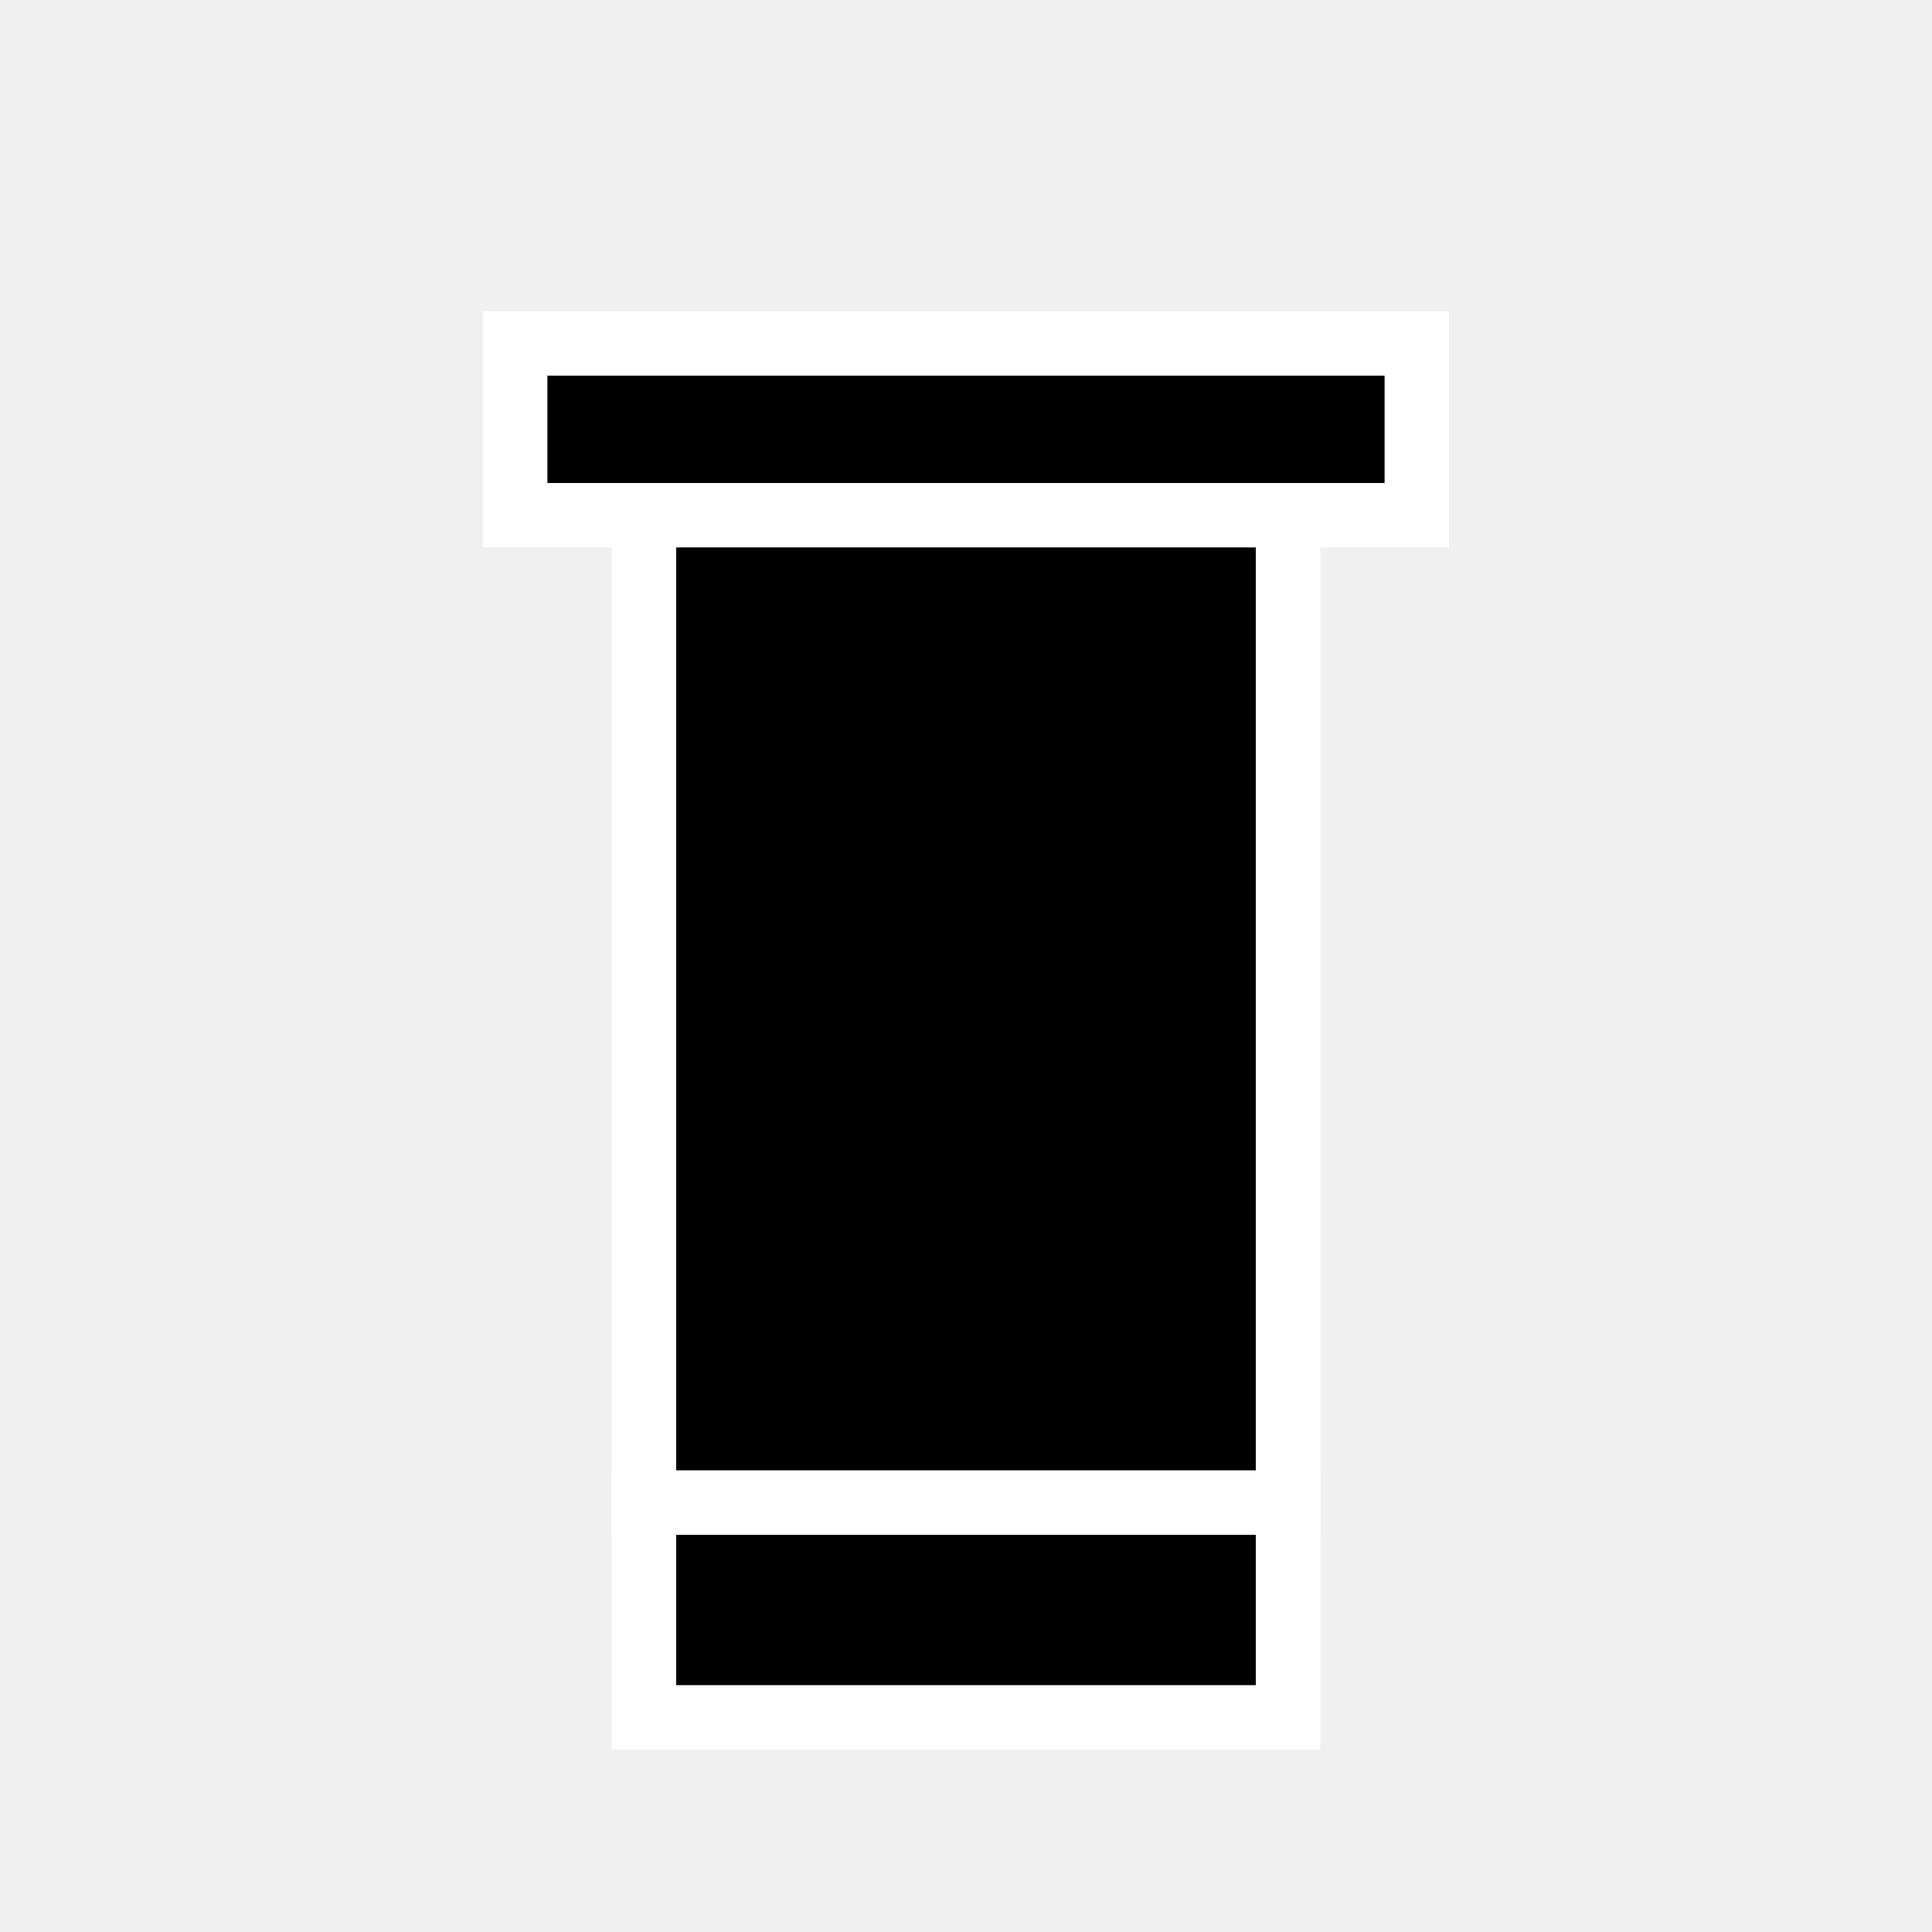
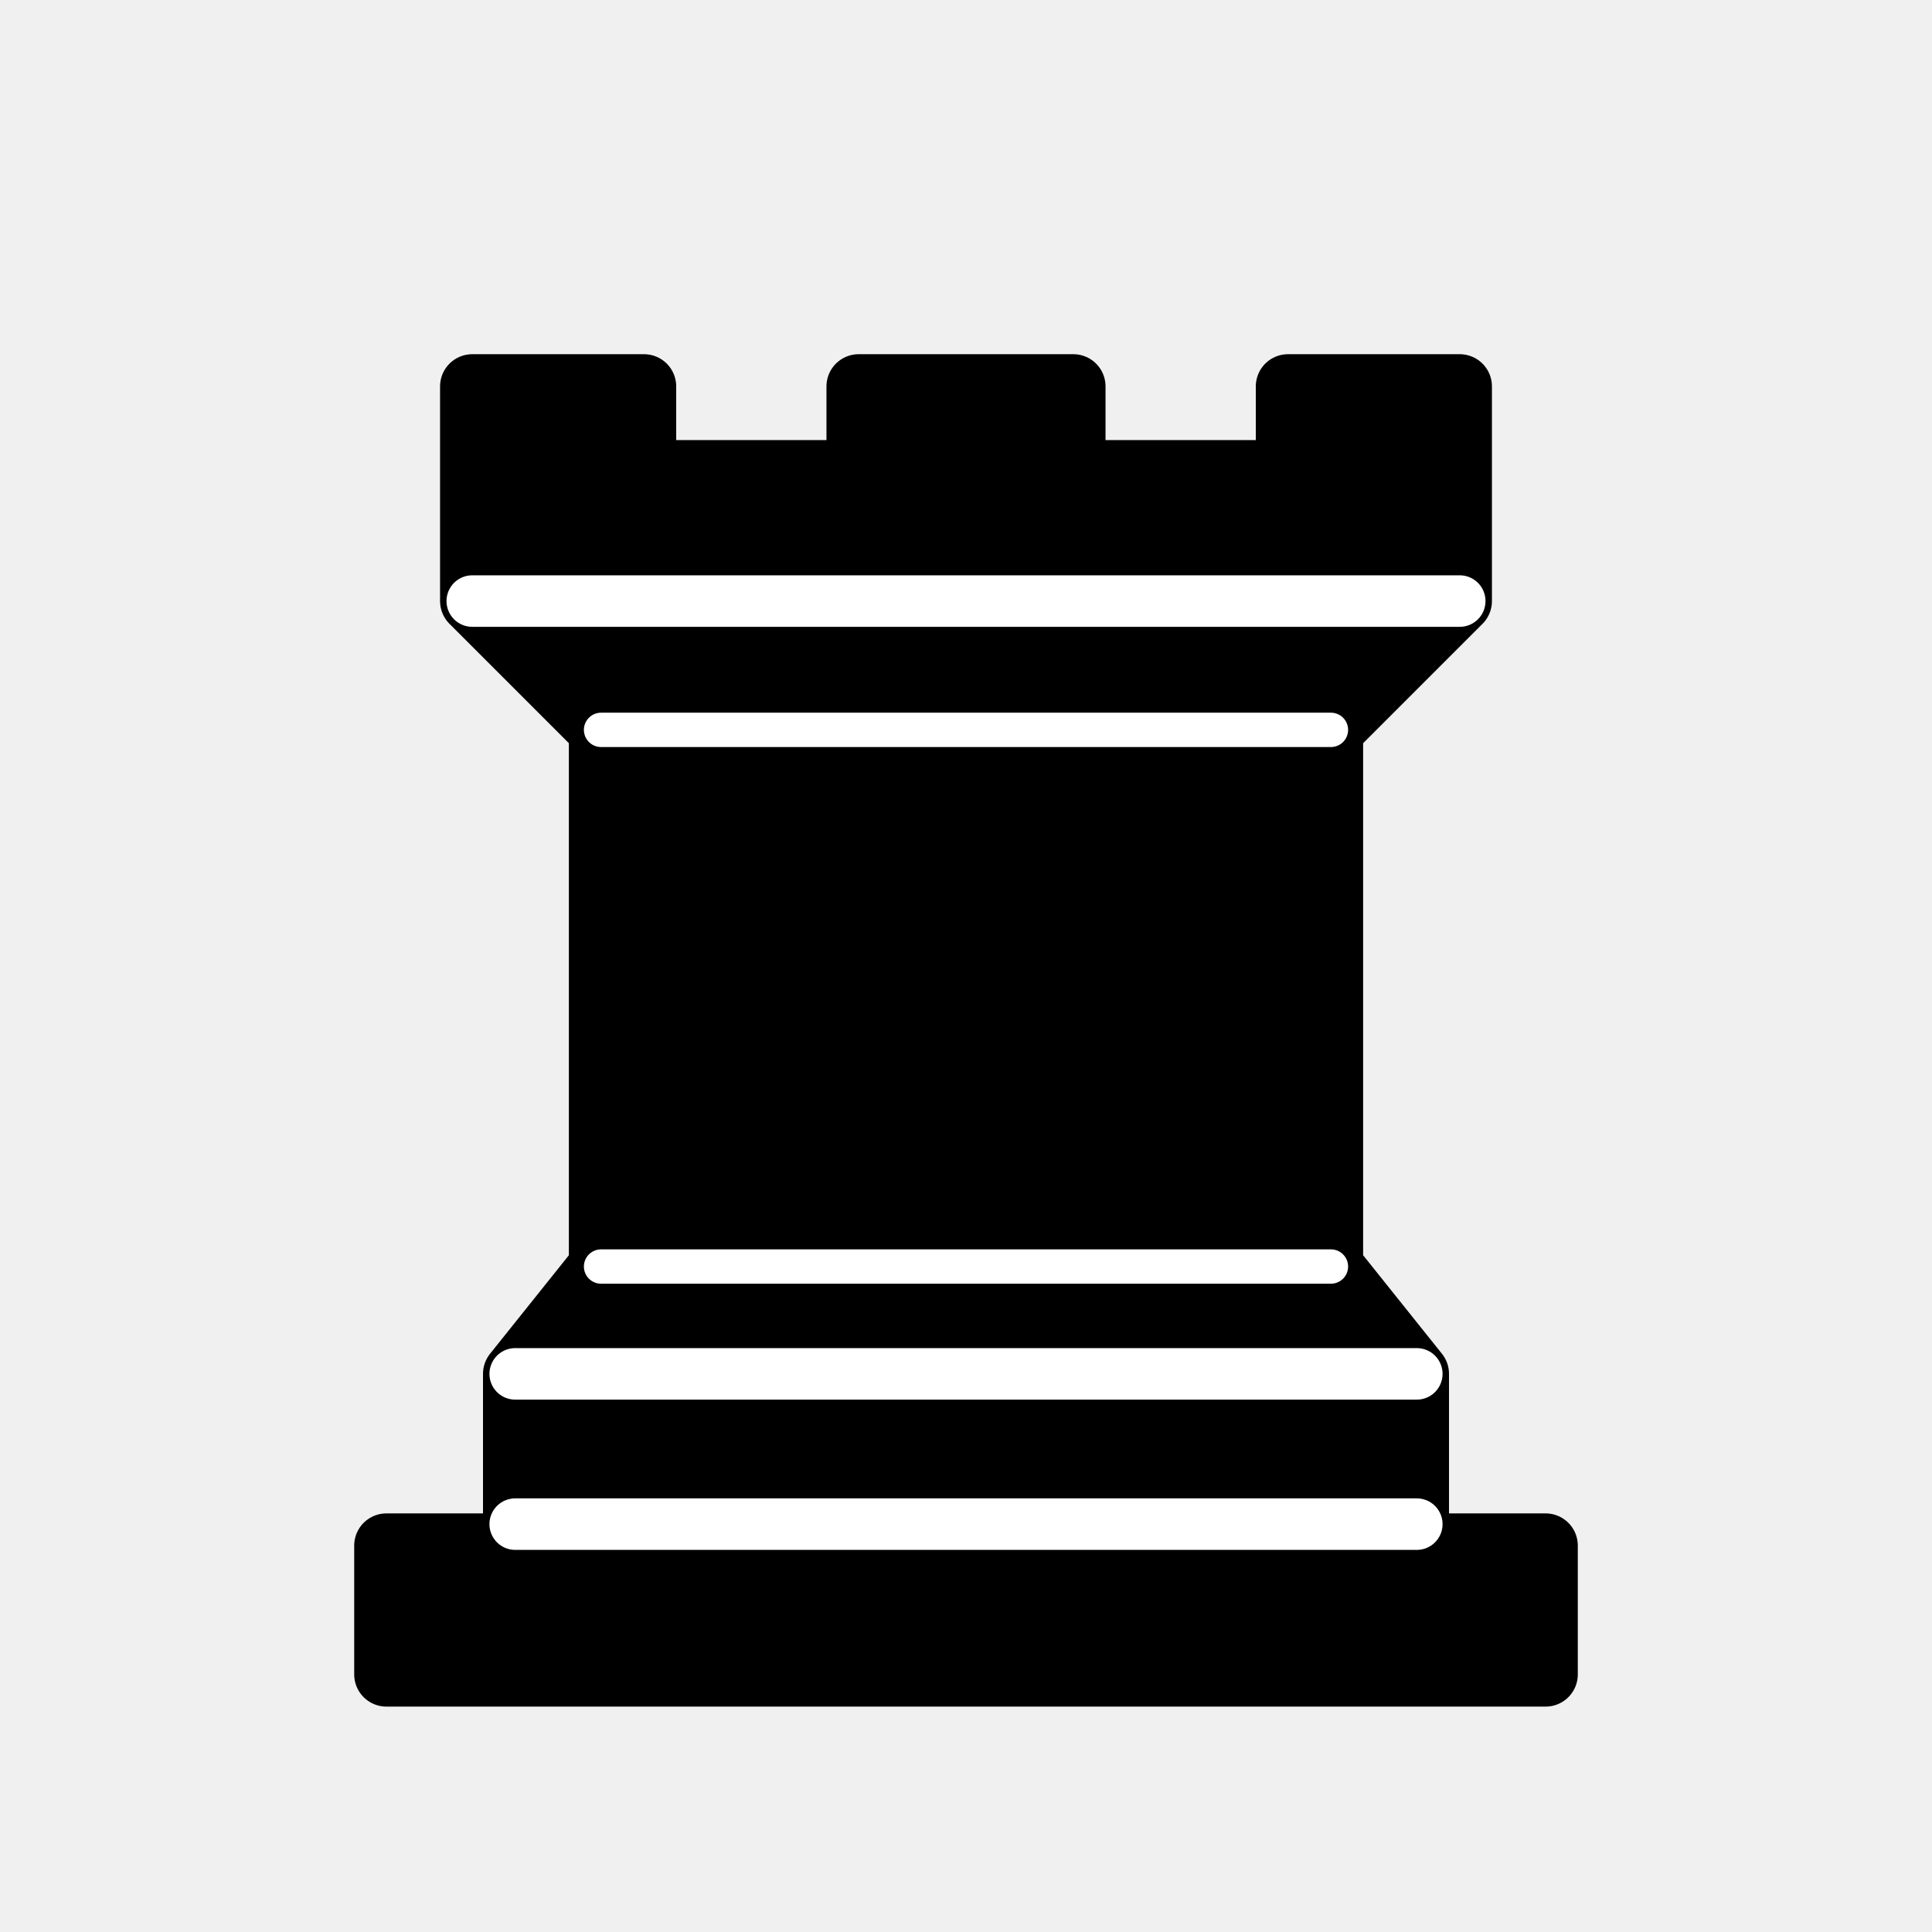
- <svg xmlns="http://www.w3.org/2000/svg" viewBox="0 0 45 45" width="100%" height="100%">
-   <g fill="#000" stroke="#fff" stroke-width="1.5">
-     <rect x="15" y="10" width="15" height="25" />
-     <rect x="12" y="8" width="21" height="4" />
-     <path d="M15 35h15v5H15z" fill="#000" />
+ <svg xmlns="http://www.w3.org/2000/svg" version="1.1" width="128" height="128" viewBox="0 0 45 45">
+   <g fill="#000" stroke="#000" stroke-width="1.5" stroke-linejoin="round">
+     <path d="    M 11,14 L 11,9 L 15,9 L 15,11 L 20,11 L 20,9 L 25,9 L 25,11 L 30,11 L 30,9 L 34,9 L 34,14    L 31,17 L 31,29.5 L 33,32 L 33,36 L 12,36 L 12,32 L 14,29.5 L 14,17 Z   " />
+     <path d="M 9,39 L 36,39 L 36,36 L 9,36 L 9,39 z" />
+   </g>
+   <g fill="none" stroke="#FFF" stroke-linecap="round">
+     <line stroke-width="1.2" x1="11" y1="14.0" x2="34" y2="14.0" />
+     <line stroke-width="0.8" x1="14" y1="17.0" x2="31" y2="17.0" />
+     <line stroke-width="0.8" x1="14" y1="29.5" x2="31" y2="29.5" />
+     <line stroke-width="1.2" x1="12" y1="32.0" x2="33" y2="32.0" />
+     <line stroke-width="1.2" x1="12" y1="35.5" x2="33" y2="35.5" />
  </g>
</svg>
